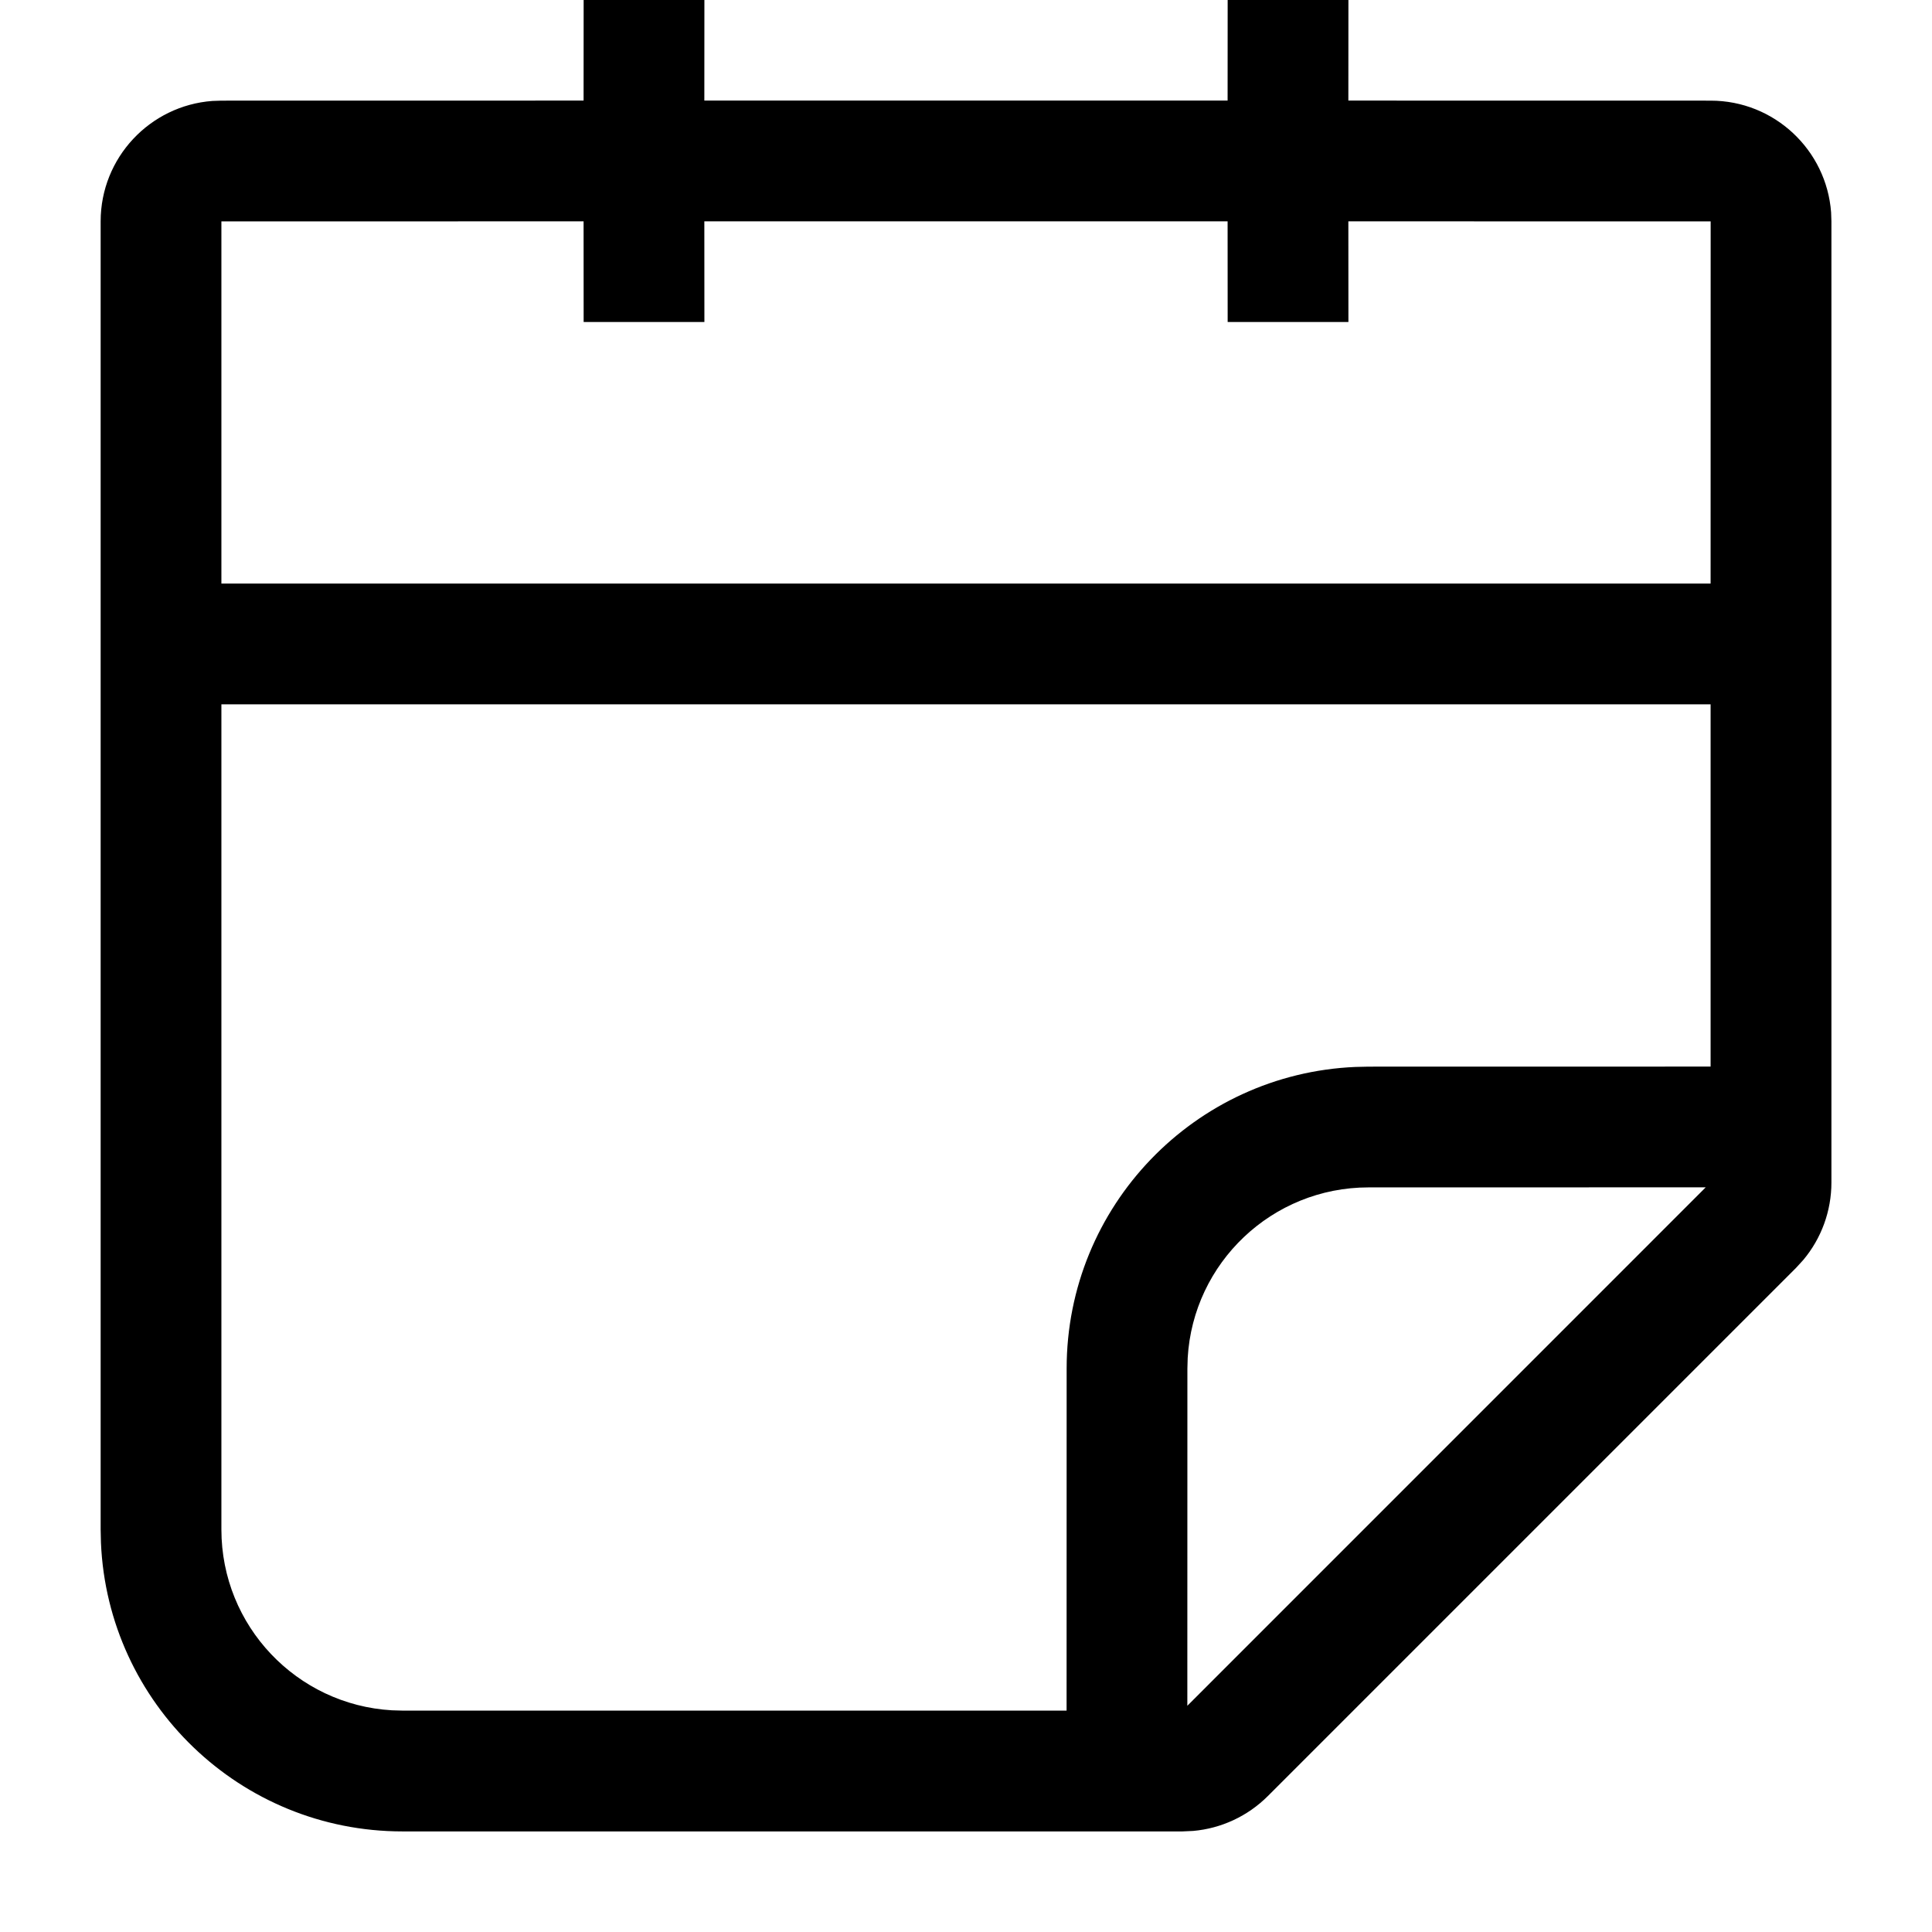
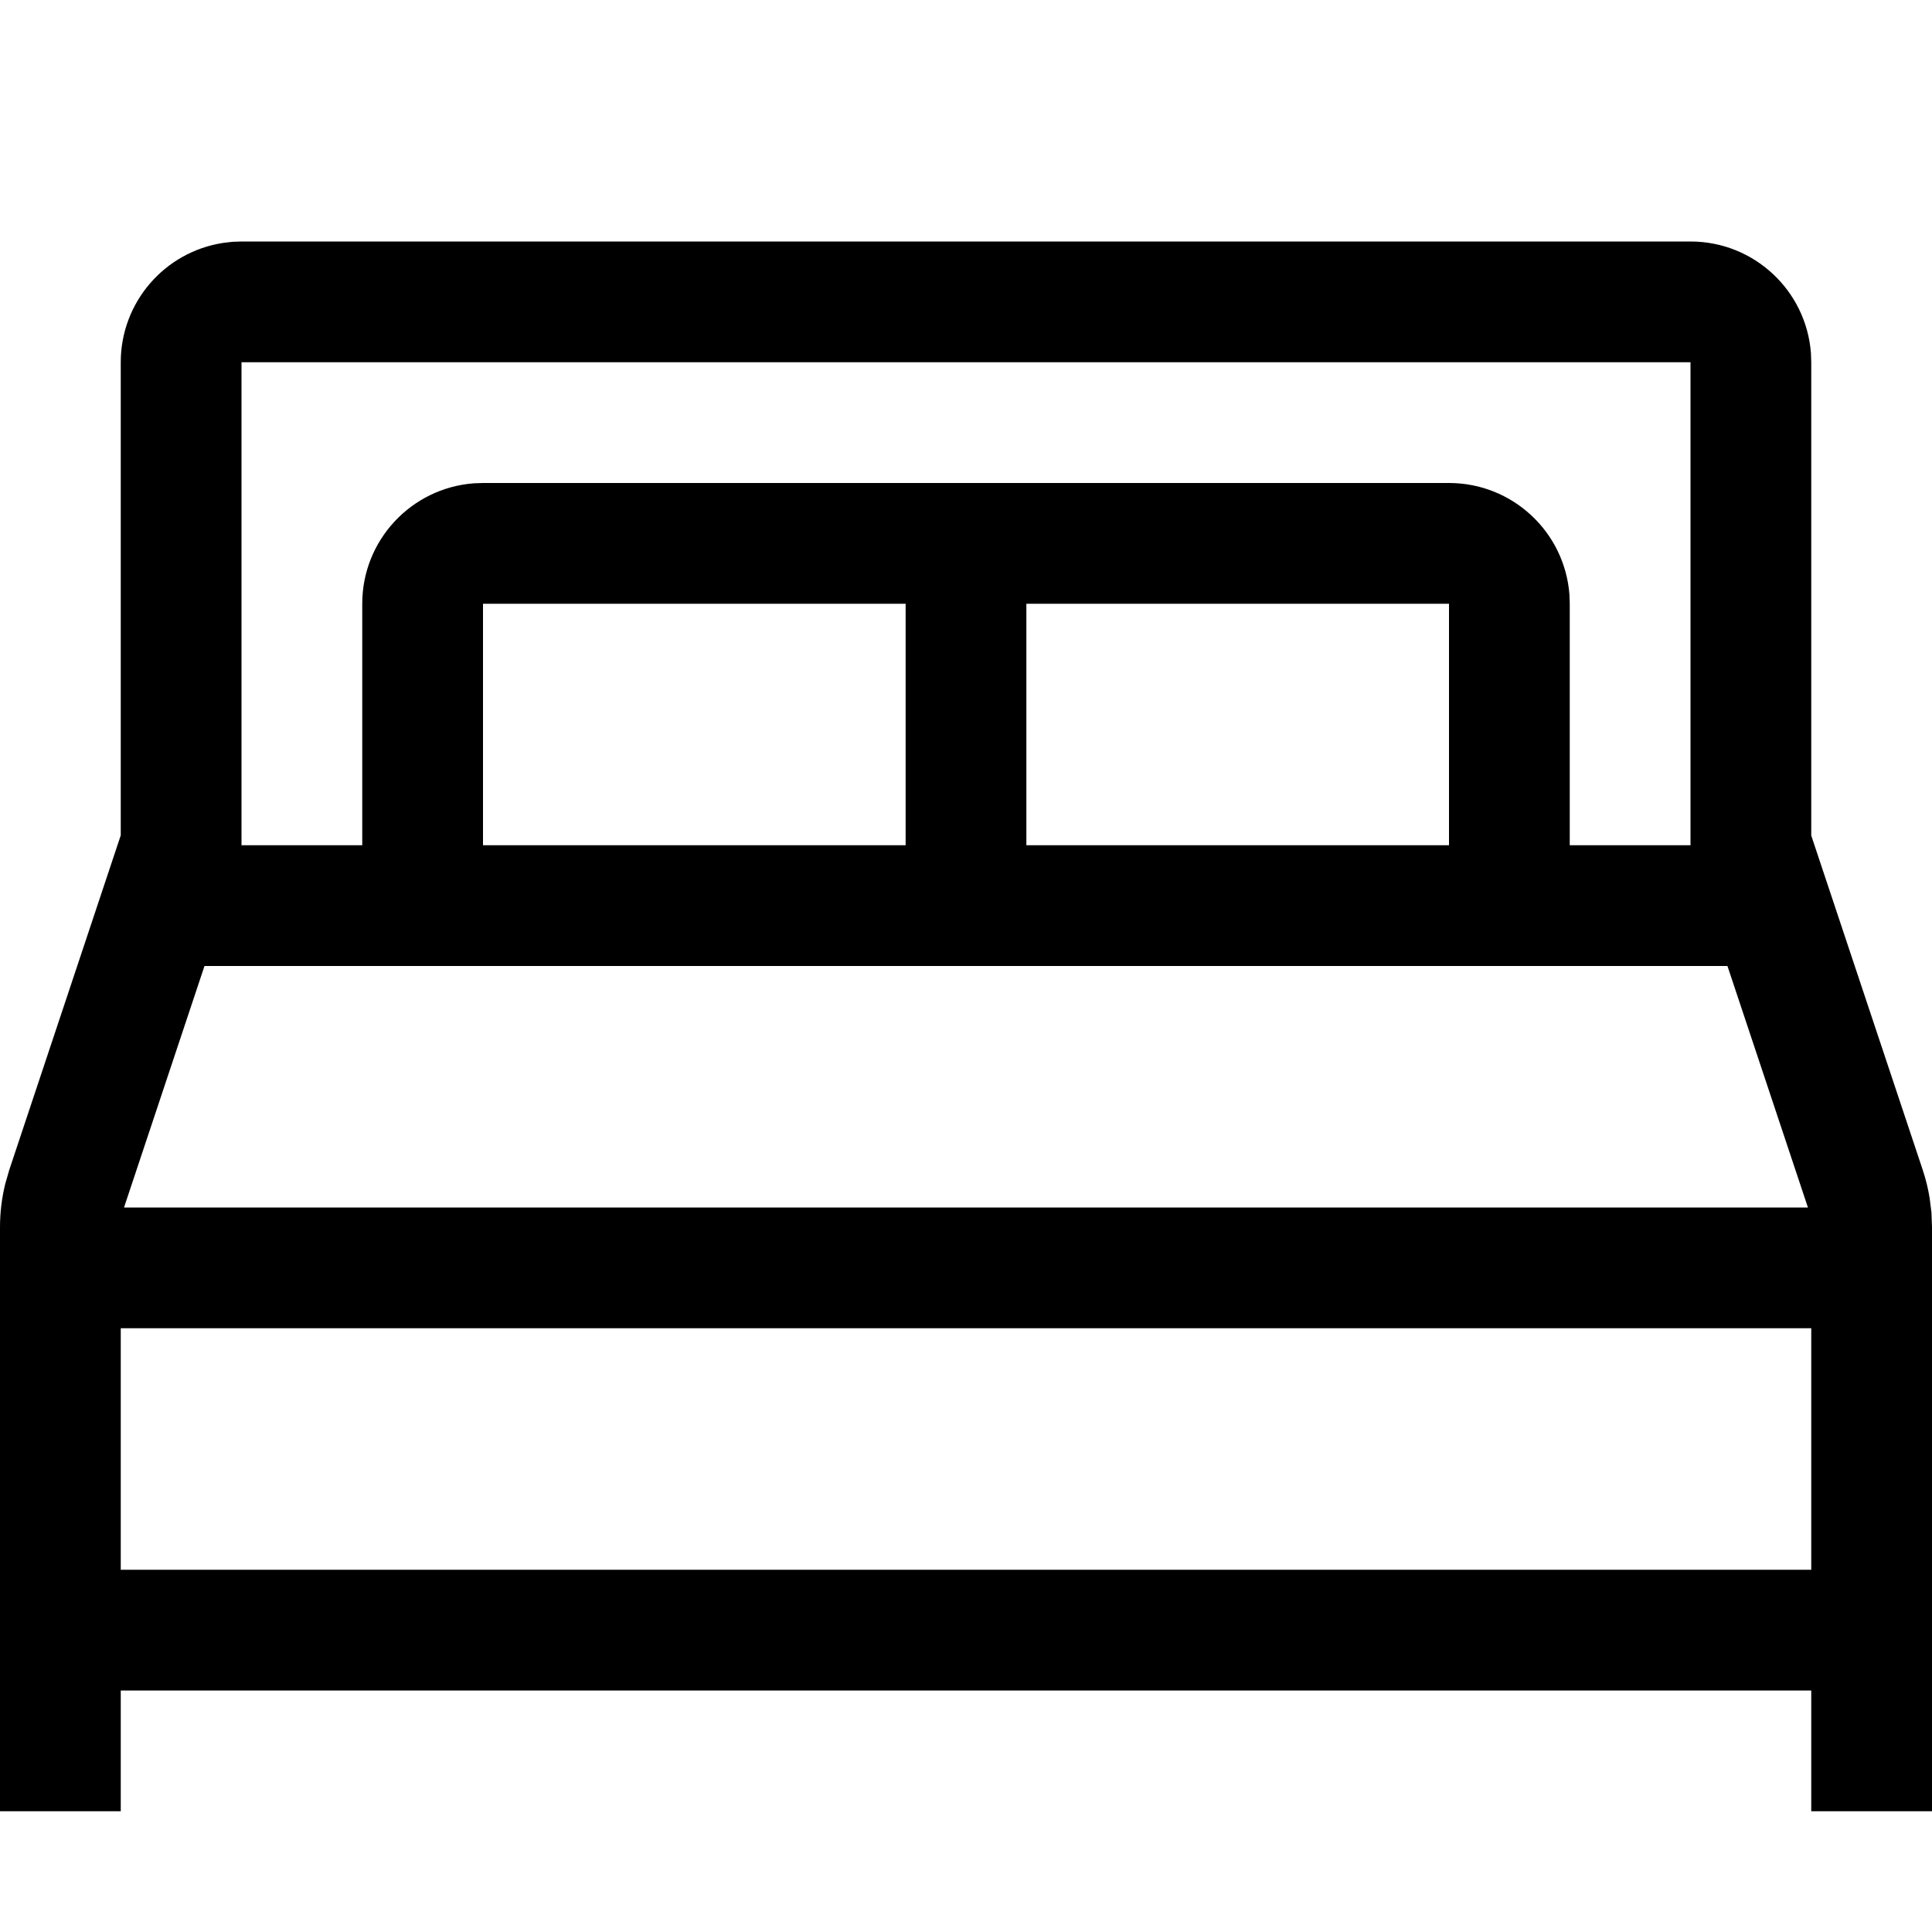
<svg xmlns="http://www.w3.org/2000/svg" viewBox="0 0 32 32" aria-hidden="true" role="presentation" focusable="false" style="display: block; height: 24px; width: 24px; fill: currentcolor;">
-   <path d="m11.667 0-.001 1.666h8.667l.001-1.666h2l-.001 1.666 6.001.001c1.054 0 1.918.816 1.995 1.851l.005.149v15.919c0 .472-.166.926-.467 1.284l-.119.13-8.748 8.748c-.333.333-.772.537-1.238.578l-.176.008h-12.919c-2.689 0-4.882-2.122-4.995-4.783l-.005-.217v-21.667c0-1.054.816-1.918 1.851-1.995l.149-.005 5.999-.001.001-1.666zm16.666 11.666h-24.666v13.667c0 1.598 1.249 2.904 2.824 2.995l.176.005 10.999-0.0.001-5.666c0-2.689 2.122-4.882 4.783-4.995l.217-.005 5.666-.001zm-.081 8-5.585.001c-1.598 0-2.904 1.249-2.995 2.824l-.005.176-.001 5.586zm-18.586-16-5.999.001v5.999h24.666l.001-5.999-6.001-.001.001 1.667h-2l-.001-1.667h-8.667l.001 1.667h-2z" />
+   <path d="M28 4a2 2 0 0 1 1.995 1.85L30 6v7.839l1.846 5.537a3 3 0 0 1 .115.468l.03.24.009.24V30h-2v-2H2v2H0v-9.675a3 3 0 0 1 .087-.717l.067-.232L2 13.836V6a2 2 0 0 1 1.697-1.977l.154-.018L4 4zm2 18H2v4h28zm-1.388-6H3.387l-1.333 4h27.891zM28 6H4v8h2v-4a2 2 0 0 1 1.85-1.995L8 8h16a2 2 0 0 1 1.995 1.85L26 10v4h2zm-13 4H8v4h7zm9 0h-7v4h7z" />
</svg>
